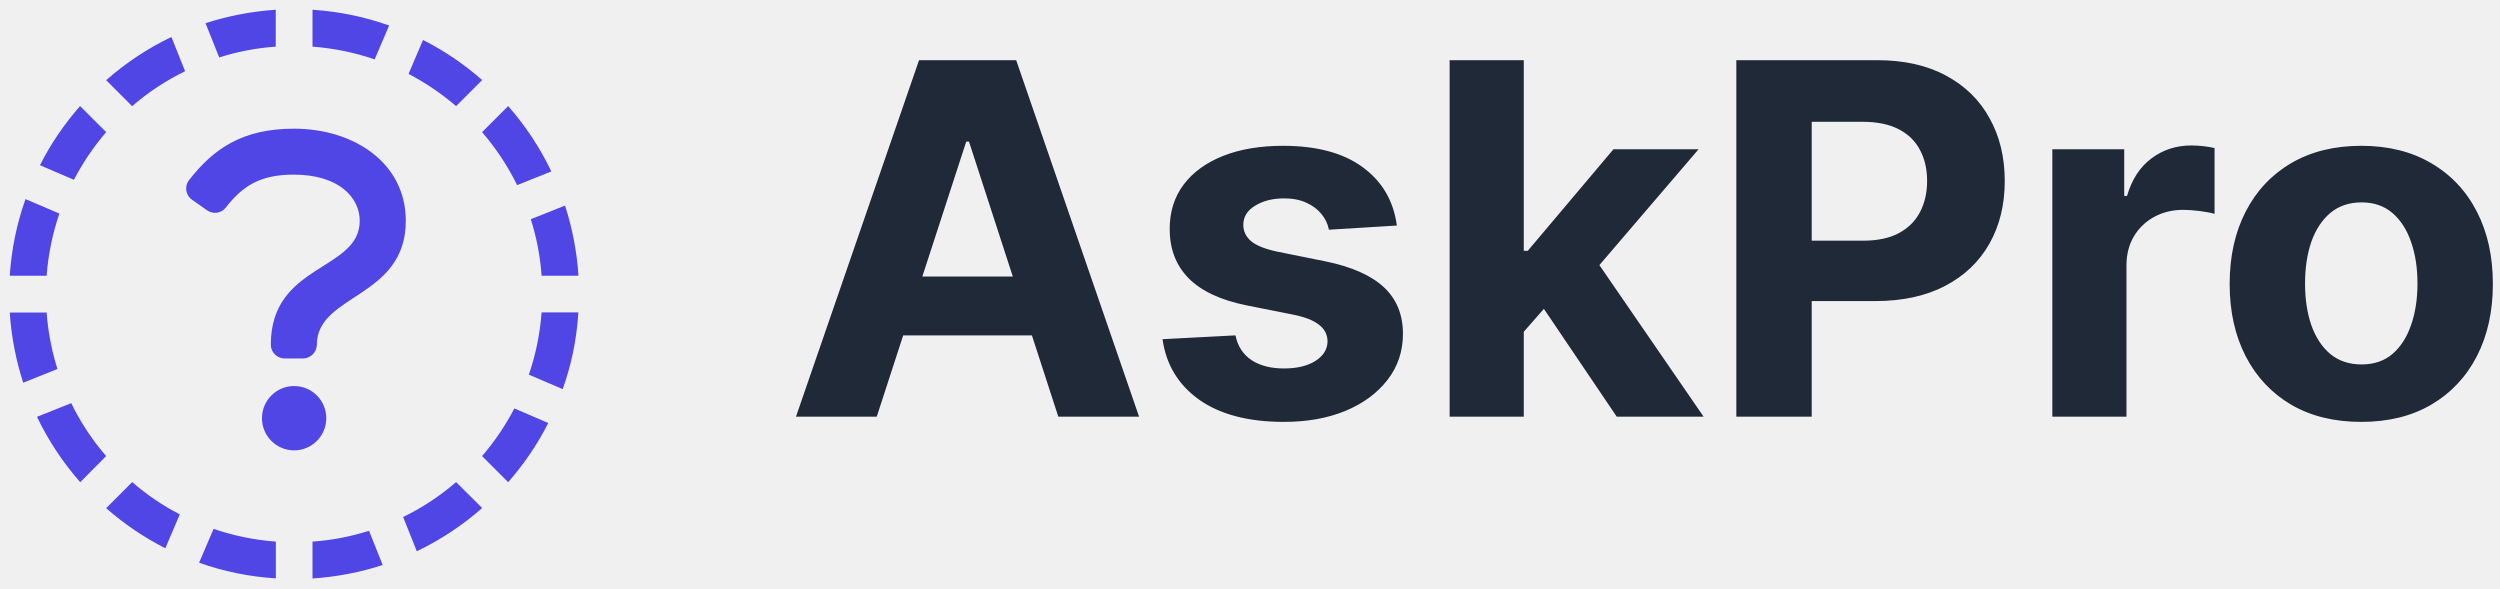
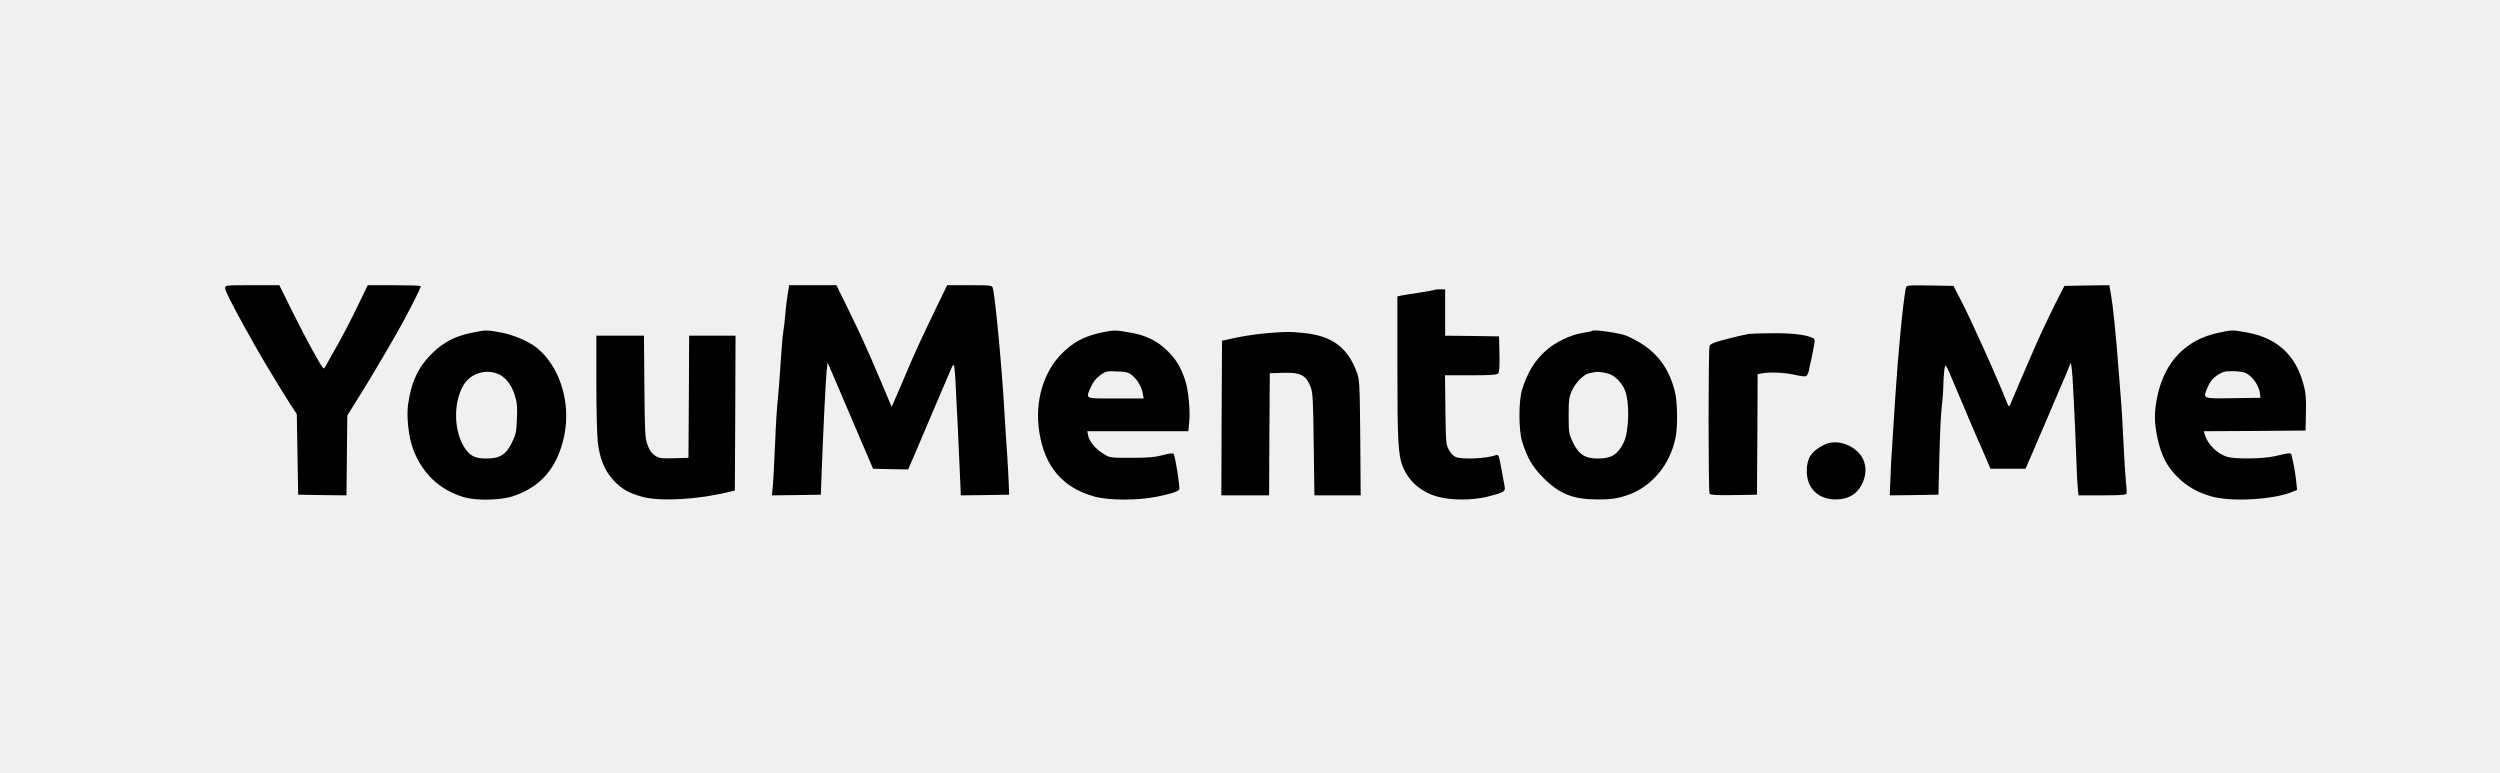
- <svg xmlns="http://www.w3.org/2000/svg" width="102" height="24" viewBox="0 0 102 24" fill="none">
-   <g clip-path="url(#clip0_0_1)">
-     <g clip-path="url(#clip1_0_1)">
-       <path d="M7.336 20.986L6.745 22.369C5.869 21.923 5.062 21.375 4.331 20.733L5.395 19.669C5.981 20.18 6.633 20.625 7.336 20.986ZM1.903 12.75H0.398C0.464 13.744 0.652 14.705 0.947 15.614L2.344 15.056C2.114 14.32 1.959 13.547 1.903 12.75ZM1.903 11.25C1.969 10.369 2.147 9.516 2.423 8.714L1.041 8.123C0.689 9.108 0.469 10.158 0.398 11.25H1.903ZM3.014 7.336C3.38 6.638 3.82 5.986 4.331 5.391L3.267 4.327C2.625 5.058 2.072 5.864 1.631 6.741L3.014 7.336ZM18.609 19.669C17.958 20.231 17.231 20.714 16.448 21.094L17.006 22.491C17.977 22.027 18.872 21.431 19.673 20.728L18.609 19.669ZM5.391 4.331C6.042 3.769 6.769 3.286 7.552 2.906L6.994 1.509C6.023 1.973 5.128 2.569 4.331 3.272L5.391 4.331ZM20.986 16.664C20.62 17.363 20.18 18.014 19.669 18.609L20.733 19.673C21.375 18.942 21.928 18.131 22.369 17.259L20.986 16.664ZM22.097 12.75C22.031 13.631 21.853 14.484 21.577 15.286L22.959 15.877C23.311 14.887 23.531 13.838 23.597 12.745H22.097V12.75ZM15.056 21.656C14.32 21.891 13.547 22.041 12.75 22.097V23.602C13.744 23.536 14.705 23.348 15.614 23.053L15.056 21.656ZM11.25 22.097C10.369 22.031 9.516 21.853 8.714 21.577L8.123 22.959C9.113 23.311 10.162 23.531 11.255 23.597V22.097H11.25ZM21.656 8.944C21.891 9.68 22.041 10.453 22.097 11.25H23.602C23.536 10.256 23.348 9.295 23.053 8.386L21.656 8.944ZM4.331 18.609C3.769 17.958 3.286 17.231 2.906 16.448L1.509 17.006C1.973 17.977 2.569 18.872 3.272 19.673L4.331 18.609ZM12.75 1.903C13.631 1.969 14.48 2.147 15.286 2.423L15.877 1.041C14.892 0.689 13.842 0.469 12.75 0.398V1.903ZM8.944 2.344C9.68 2.109 10.453 1.959 11.25 1.903V0.398C10.256 0.464 9.295 0.652 8.386 0.947L8.944 2.344ZM20.733 4.327L19.669 5.391C20.231 6.042 20.714 6.769 21.098 7.552L22.495 6.994C22.031 6.023 21.436 5.128 20.733 4.327ZM18.609 4.331L19.673 3.267C18.942 2.625 18.136 2.072 17.259 1.631L16.669 3.014C17.363 3.38 18.019 3.82 18.609 4.331Z" fill="#4F46E5" />
-       <path d="M12 18.375C12.725 18.375 13.312 17.787 13.312 17.062C13.312 16.338 12.725 15.75 12 15.75C11.275 15.75 10.688 16.338 10.688 17.062C10.688 17.787 11.275 18.375 12 18.375Z" fill="#4F46E5" />
-       <path d="M12.361 14.625H11.611C11.302 14.625 11.049 14.372 11.049 14.062C11.049 10.734 14.677 11.067 14.677 9.009C14.677 8.072 13.842 7.125 11.986 7.125C10.622 7.125 9.909 7.575 9.211 8.47C9.028 8.705 8.691 8.752 8.452 8.583L7.838 8.152C7.575 7.969 7.514 7.598 7.716 7.345C8.709 6.07 9.891 5.25 11.991 5.25C14.442 5.25 16.556 6.647 16.556 9.009C16.556 12.178 12.928 11.986 12.928 14.062C12.924 14.372 12.67 14.625 12.361 14.625Z" fill="#4F46E5" />
-     </g>
+ <svg xmlns="http://www.w3.org/2000/svg" version="1.0" width="1832pt" height="566pt" viewBox="0 0 1832 566" preserveAspectRatio="xMidYMid meet">
+   <g transform="translate(0,566) scale(0.1,-0.1)" fill="#000000" stroke="none">
+     <path d="M1650 3549 c0 -19 37 -94 133 -269 37 -69 119 -212 152 -268 78 -131 158 -261 194 -317 l46 -70 5 -295 5 -295 177 -3 177 -2 3 292 3 293 28 45 c111 177 196 317 324 540 85 147 192 357 186 364 -4 3 -92 6 -197 6 l-191 0 -79 -163 c-43 -89 -108 -214 -144 -277 -36 -63 -72 -127 -80 -142 -7 -16 -17 -28 -20 -28 -12 0 -126 209 -228 414 l-97 196 -198 0 c-196 0 -199 0 -199 -21z" />
+     <path d="M5772 3503 c-6 -38 -14 -102 -17 -143 -3 -41 -10 -100 -15 -130 -5 -30 -14 -136 -20 -235 -6 -99 -15 -216 -20 -260 -6 -44 -15 -190 -20 -325 -6 -135 -13 -275 -17 -313 l-6 -67 179 2 179 3 6 160 c12 316 30 691 37 749 l7 59 47 -109 c26 -60 101 -235 166 -389 l120 -280 128 -3 129 -2 57 132 c31 73 91 214 133 313 43 99 85 198 94 220 10 22 24 55 31 72 7 18 16 31 20 28 4 -2 11 -85 15 -182 5 -98 9 -194 11 -213 3 -52 23 -501 24 -533 l0 -27 178 2 177 3 -3 80 c-1 44 -7 143 -12 220 -6 77 -14 217 -20 310 -17 310 -68 852 -85 905 -6 19 -15 20 -170 20 l-164 0 -74 -152 c-41 -84 -100 -209 -132 -278 -70 -155 -64 -143 -120 -275 -26 -60 -54 -127 -64 -148 l-17 -38 -88 208 c-105 247 -133 306 -237 521 l-80 162 -173 0 -173 0 -11 -67z" />
+     <path d="M13966 3548 c-19 -88 -56 -467 -76 -778 -5 -85 -15 -231 -21 -325 -7 -93 -14 -225 -16 -293 l-5 -122 179 2 178 3 7 290 c4 160 12 323 18 363 5 40 10 105 11 145 0 40 4 92 7 116 8 52 5 57 77 -114 25 -60 50 -119 55 -130 5 -11 30 -69 55 -130 26 -60 53 -123 60 -140 8 -16 32 -70 53 -120 l38 -90 129 0 128 0 63 145 c34 80 69 161 77 180 9 19 36 85 62 145 26 61 55 128 64 150 10 22 29 66 42 99 l24 59 6 -39 c7 -38 25 -400 35 -684 2 -80 7 -169 10 -197 l5 -53 174 0 c129 0 174 3 178 13 2 6 1 44 -4 82 -4 39 -13 176 -19 305 -6 129 -13 255 -16 280 -2 25 -11 133 -19 240 -19 256 -41 469 -56 553 l-12 67 -165 -2 -164 -3 -36 -70 c-36 -68 -130 -264 -170 -355 -23 -51 -147 -340 -166 -385 -37 -90 -31 -85 -51 -40 -9 22 -27 65 -39 95 -55 134 -232 526 -289 635 l-62 120 -172 3 c-172 2 -173 2 -177 -20z" />
+     <path d="M10509 3535 c-3 -2 -52 -11 -110 -20 -57 -8 -116 -18 -131 -21 l-28 -6 0 -523 c0 -532 6 -638 38 -721 44 -110 133 -189 258 -224 95 -27 252 -27 363 0 122 31 134 38 127 75 -3 16 -12 68 -21 115 -21 115 -24 123 -43 115 -67 -26 -252 -34 -297 -13 -15 7 -36 30 -48 52 -21 38 -22 57 -25 294 l-3 252 189 0 c150 0 192 3 201 14 8 9 11 56 9 142 l-3 129 -197 3 -198 2 0 170 0 170 -38 0 c-21 0 -41 -2 -43 -5z" />
+     <path d="M3450 3220 c-112 -23 -200 -68 -278 -144 -105 -101 -159 -214 -182 -382 -12 -93 5 -242 39 -330 68 -177 196 -297 373 -348 89 -26 265 -22 355 7 208 69 329 211 378 445 50 242 -33 507 -201 643 -60 48 -170 95 -265 113 -102 19 -110 19 -219 -4z m212 -306 c48 -25 86 -76 109 -146 18 -56 21 -84 17 -175 -3 -97 -7 -115 -36 -175 -43 -89 -88 -118 -186 -118 -78 0 -114 15 -151 64 -90 118 -98 344 -17 476 54 88 171 121 264 74z" />
+     <path d="M8080 3225 c-132 -27 -216 -71 -304 -161 -132 -136 -193 -349 -161 -564 39 -259 171 -414 406 -479 104 -29 316 -29 455 -1 102 21 155 37 165 53 8 12 -29 249 -41 261 -7 7 -35 3 -82 -10 -58 -15 -106 -19 -229 -19 -156 0 -156 0 -204 30 -58 36 -102 89 -111 133 l-6 32 370 0 370 0 7 73 c8 84 -8 241 -32 307 -33 95 -68 151 -129 210 -77 75 -159 114 -279 134 -103 18 -107 18 -195 1z m216 -315 c38 -31 69 -83 78 -132 l7 -38 -206 0 c-232 0 -220 -6 -181 84 17 38 37 64 68 86 41 30 47 32 123 28 68 -2 86 -7 111 -28z" />
+     <path d="M11669 3236 c-3 -3 -35 -10 -73 -16 -90 -14 -204 -70 -273 -134 -79 -72 -131 -159 -169 -281 -26 -84 -26 -295 0 -380 37 -120 76 -186 155 -266 119 -119 218 -159 400 -159 94 0 130 5 197 25 191 58 334 225 374 436 15 81 12 254 -6 328 -50 201 -160 327 -359 412 -47 19 -235 46 -246 35z m139 -323 c37 -18 79 -64 98 -109 38 -91 33 -307 -9 -390 -45 -87 -89 -114 -188 -114 -96 0 -142 31 -186 125 -26 56 -28 69 -28 190 0 115 3 136 24 182 25 57 86 119 123 127 13 3 32 7 43 9 29 6 85 -3 123 -20z" />
+     <path d="M16255 3221 c-235 -49 -392 -212 -445 -461 -25 -118 -25 -192 0 -309 27 -128 68 -207 144 -284 72 -72 151 -117 256 -146 143 -40 452 -22 586 34 l37 15 -7 67 c-4 36 -11 84 -16 107 -5 23 -12 54 -15 70 -7 32 -1 31 -130 2 -82 -18 -280 -21 -340 -5 -75 21 -147 91 -169 166 l-7 23 373 2 373 3 3 132 c2 115 -1 143 -21 218 -60 209 -194 329 -413 369 -108 19 -106 19 -209 -3z m203 -295 c52 -27 97 -93 103 -151 l4 -30 -202 -3 c-232 -3 -223 -7 -182 88 16 36 34 58 67 80 39 26 54 30 114 30 40 0 80 -6 96 -14z" />
+     <path d="M9290 3219 c-63 -5 -164 -19 -225 -32 l-110 -24 -3 -566 -2 -567 175 0 175 0 2 448 3 447 94 3 c133 4 172 -16 207 -108 14 -39 17 -97 21 -417 l5 -373 170 0 169 0 -3 423 c-4 406 -5 424 -26 481 -68 182 -183 266 -390 286 -107 10 -100 11 -262 -1z" />
+     <path d="M12815 3213 c-40 -6 -217 -50 -252 -64 -15 -5 -31 -16 -35 -22 -10 -16 -10 -1069 0 -1085 7 -9 49 -12 178 -10 l169 3 3 441 2 442 31 6 c56 11 165 6 238 -10 39 -9 77 -14 85 -11 8 3 17 21 21 39 3 18 12 60 20 93 7 33 16 78 20 101 6 38 4 42 -22 52 -52 21 -157 32 -293 30 -74 0 -148 -3 -165 -5z" />
+     <path d="M4370 2858 c0 -189 5 -383 10 -431 13 -124 49 -214 115 -286 60 -64 108 -92 210 -121 130 -37 414 -21 645 37 l35 9 3 567 2 567 -170 0 -170 0 -2 -447 -3 -448 -106 -3 c-96 -2 -108 -1 -140 20 -24 17 -40 39 -54 78 -18 51 -20 84 -23 428 l-3 372 -174 0 -175 0 0 -342z" />
+     <path d="M13370 2402 c-95 -46 -130 -98 -130 -193 0 -128 84 -209 214 -209 89 1 152 37 189 109 59 117 20 232 -98 287 -59 28 -124 30 -175 6z" />
  </g>
-   <path d="M35.771 17H32.476L37.497 2.455H41.46L46.474 17H43.179L39.535 5.778H39.422L35.771 17ZM35.565 11.283H43.349V13.683H35.565V11.283ZM56.991 9.202L54.221 9.372C54.174 9.135 54.072 8.922 53.916 8.733C53.76 8.539 53.554 8.385 53.298 8.271C53.047 8.153 52.746 8.094 52.396 8.094C51.927 8.094 51.532 8.193 51.21 8.392C50.888 8.586 50.727 8.847 50.727 9.173C50.727 9.434 50.831 9.654 51.039 9.834C51.248 10.014 51.605 10.158 52.112 10.267L54.086 10.665C55.147 10.883 55.938 11.233 56.459 11.716C56.979 12.199 57.24 12.833 57.24 13.619C57.24 14.334 57.029 14.962 56.608 15.501C56.191 16.041 55.618 16.463 54.889 16.766C54.164 17.064 53.329 17.213 52.382 17.213C50.938 17.213 49.787 16.912 48.93 16.311C48.078 15.705 47.578 14.881 47.431 13.839L50.407 13.683C50.497 14.124 50.715 14.46 51.061 14.692C51.406 14.919 51.849 15.033 52.389 15.033C52.919 15.033 53.345 14.931 53.667 14.727C53.994 14.519 54.16 14.251 54.164 13.925C54.16 13.65 54.044 13.425 53.816 13.25C53.589 13.07 53.239 12.933 52.765 12.838L50.876 12.462C49.811 12.249 49.018 11.879 48.497 11.354C47.981 10.828 47.723 10.158 47.723 9.344C47.723 8.643 47.912 8.039 48.291 7.533C48.674 7.026 49.212 6.635 49.903 6.361C50.599 6.086 51.413 5.949 52.346 5.949C53.724 5.949 54.808 6.24 55.599 6.822C56.395 7.405 56.858 8.198 56.991 9.202ZM61.886 13.861L61.894 10.232H62.334L65.828 6.091H69.301L64.606 11.574H63.889L61.886 13.861ZM59.145 17V2.455H62.17V17H59.145ZM65.963 17L62.753 12.249L64.77 10.111L69.507 17H65.963ZM70.842 17V2.455H76.581C77.684 2.455 78.624 2.665 79.401 3.087C80.177 3.503 80.769 4.083 81.176 4.827C81.588 5.565 81.794 6.418 81.794 7.384C81.794 8.349 81.586 9.202 81.169 9.94C80.752 10.679 80.149 11.254 79.358 11.666C78.572 12.078 77.62 12.284 76.503 12.284H72.845V9.82H76.006C76.597 9.82 77.085 9.718 77.469 9.514C77.857 9.306 78.146 9.019 78.335 8.655C78.529 8.286 78.626 7.862 78.626 7.384C78.626 6.901 78.529 6.479 78.335 6.119C78.146 5.755 77.857 5.473 77.469 5.274C77.081 5.071 76.588 4.969 75.992 4.969H73.918V17H70.842ZM83.735 17V6.091H86.668V7.994H86.782C86.981 7.317 87.314 6.806 87.783 6.46C88.252 6.11 88.791 5.935 89.402 5.935C89.554 5.935 89.717 5.944 89.892 5.963C90.068 5.982 90.222 6.008 90.354 6.041V8.726C90.212 8.683 90.016 8.645 89.765 8.612C89.514 8.579 89.284 8.562 89.076 8.562C88.631 8.562 88.233 8.66 87.882 8.854C87.537 9.043 87.262 9.308 87.059 9.649C86.86 9.99 86.76 10.383 86.76 10.828V17H83.735ZM96.34 17.213C95.236 17.213 94.282 16.979 93.477 16.51C92.677 16.037 92.059 15.378 91.624 14.536C91.188 13.688 90.97 12.706 90.97 11.588C90.97 10.461 91.188 9.476 91.624 8.634C92.059 7.786 92.677 7.128 93.477 6.659C94.282 6.186 95.236 5.949 96.34 5.949C97.443 5.949 98.394 6.186 99.195 6.659C99.999 7.128 100.62 7.786 101.055 8.634C101.491 9.476 101.709 10.461 101.709 11.588C101.709 12.706 101.491 13.688 101.055 14.536C100.62 15.378 99.999 16.037 99.195 16.51C98.394 16.979 97.443 17.213 96.34 17.213ZM96.354 14.869C96.856 14.869 97.275 14.727 97.611 14.443C97.947 14.154 98.2 13.761 98.371 13.264C98.546 12.767 98.633 12.201 98.633 11.567C98.633 10.932 98.546 10.367 98.371 9.869C98.2 9.372 97.947 8.979 97.611 8.69C97.275 8.402 96.856 8.257 96.354 8.257C95.847 8.257 95.421 8.402 95.075 8.69C94.734 8.979 94.476 9.372 94.301 9.869C94.131 10.367 94.046 10.932 94.046 11.567C94.046 12.201 94.131 12.767 94.301 13.264C94.476 13.761 94.734 14.154 95.075 14.443C95.421 14.727 95.847 14.869 96.354 14.869Z" fill="#1F2937" />
-   <defs>
-     <clipPath id="clip0_0_1">
-       <rect width="24" height="24" fill="white" />
-     </clipPath>
-     <clipPath id="clip1_0_1">
-       <path d="M0 0H24V24H0V0Z" fill="white" />
-     </clipPath>
-   </defs>
</svg>
